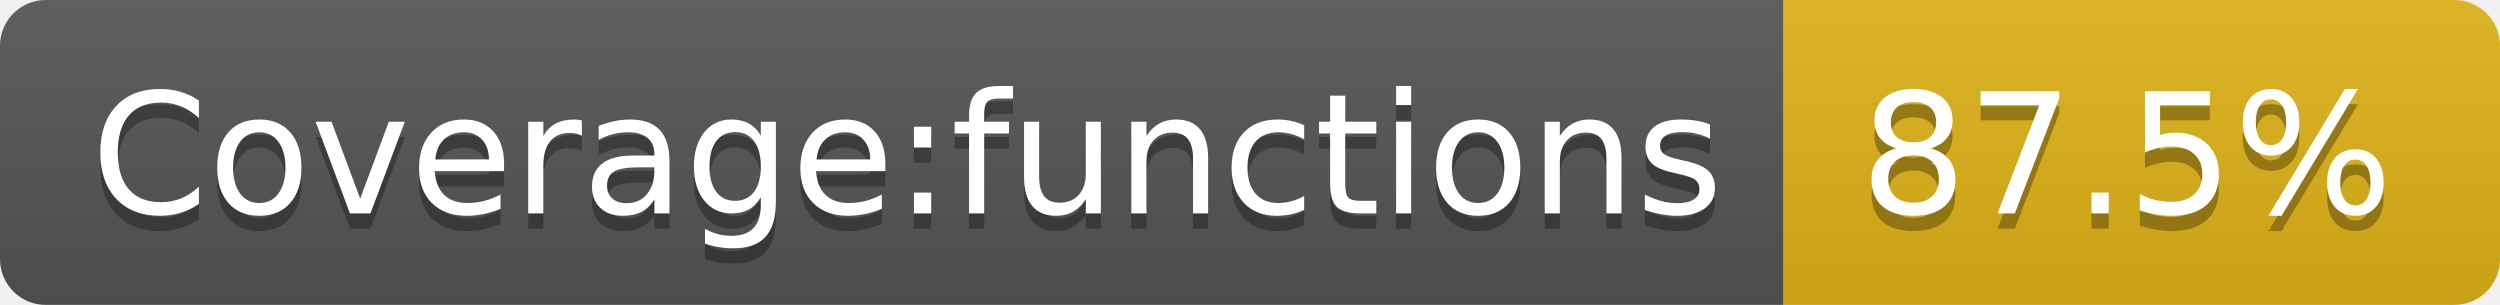
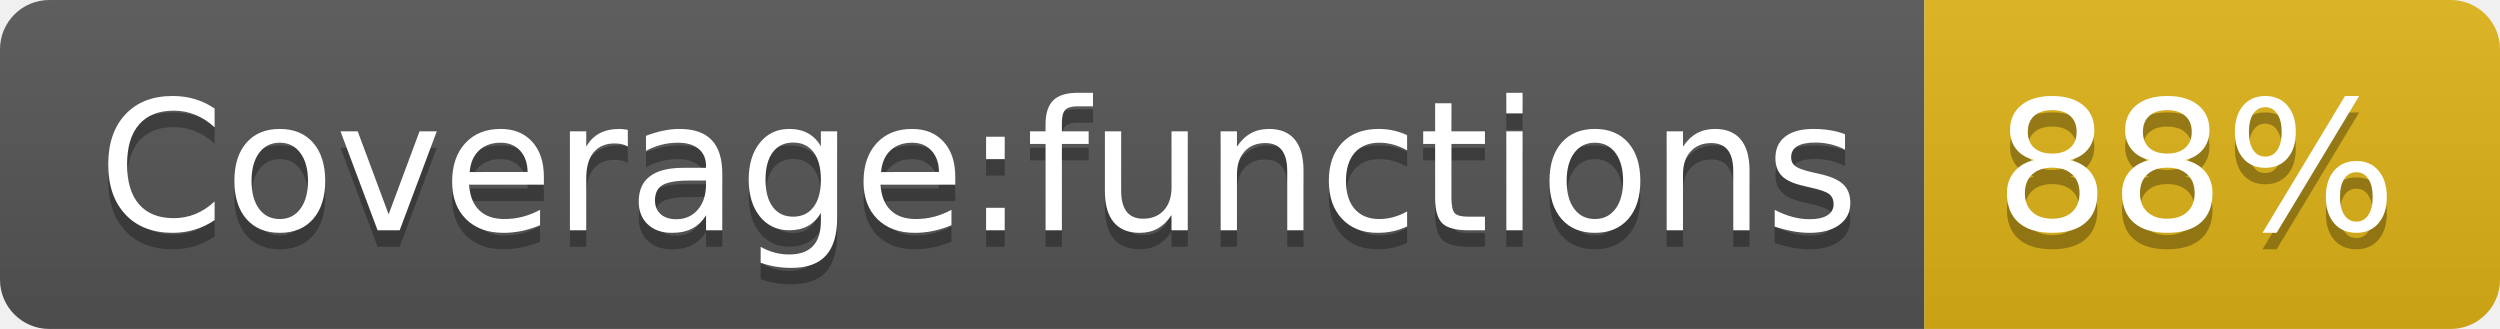
- <svg xmlns="http://www.w3.org/2000/svg" width="164" height="20">
-   <linearGradient id="b" x2="0" y2="100%">
+ <svg xmlns="http://www.w3.org/2000/svg" width="152" height="20">
+   <linearGradient id="s" x2="0" y2="100%">
    <stop offset="0" stop-color="#bbb" stop-opacity=".1" />
    <stop offset="1" stop-opacity=".1" />
  </linearGradient>
-   <clipPath id="a">
-     <rect width="164" height="20" rx="3" fill="#fff" />
+   <clipPath id="r">
+     <rect width="152" height="20" rx="3" fill="#fff" />
  </clipPath>
-   <g clip-path="url(#a)">
-     <path fill="#555" d="M0 0h117v20H0z" />
-     <path fill="#dfb317" d="M117 0h47v20H117z" />
-     <path fill="url(#b)" d="M0 0h164v20H0z" />
+   <g clip-path="url(#r)">
+     <rect width="117" height="20" fill="#555" />
+     <rect x="117" width="35" height="20" fill="#dfb317" />
+     <rect width="152" height="20" fill="url(#s)" />
  </g>
  <g fill="#fff" text-anchor="middle" font-family="DejaVu Sans,Verdana,Geneva,sans-serif" font-size="110">
    <text x="595" y="150" fill="#010101" fill-opacity=".3" transform="scale(.1)" textLength="1070">Coverage:functions</text>
    <text x="595" y="140" transform="scale(.1)" textLength="1070">Coverage:functions</text>
-     <text x="1395" y="150" fill="#010101" fill-opacity=".3" transform="scale(.1)" textLength="370">87.5%</text>
-     <text x="1395" y="140" transform="scale(.1)" textLength="370">87.5%</text>
+     <text x="1335" y="150" fill="#010101" fill-opacity=".3" transform="scale(.1)" textLength="250">88%</text>
+     <text x="1335" y="140" transform="scale(.1)" textLength="250">88%</text>
  </g>
</svg>
